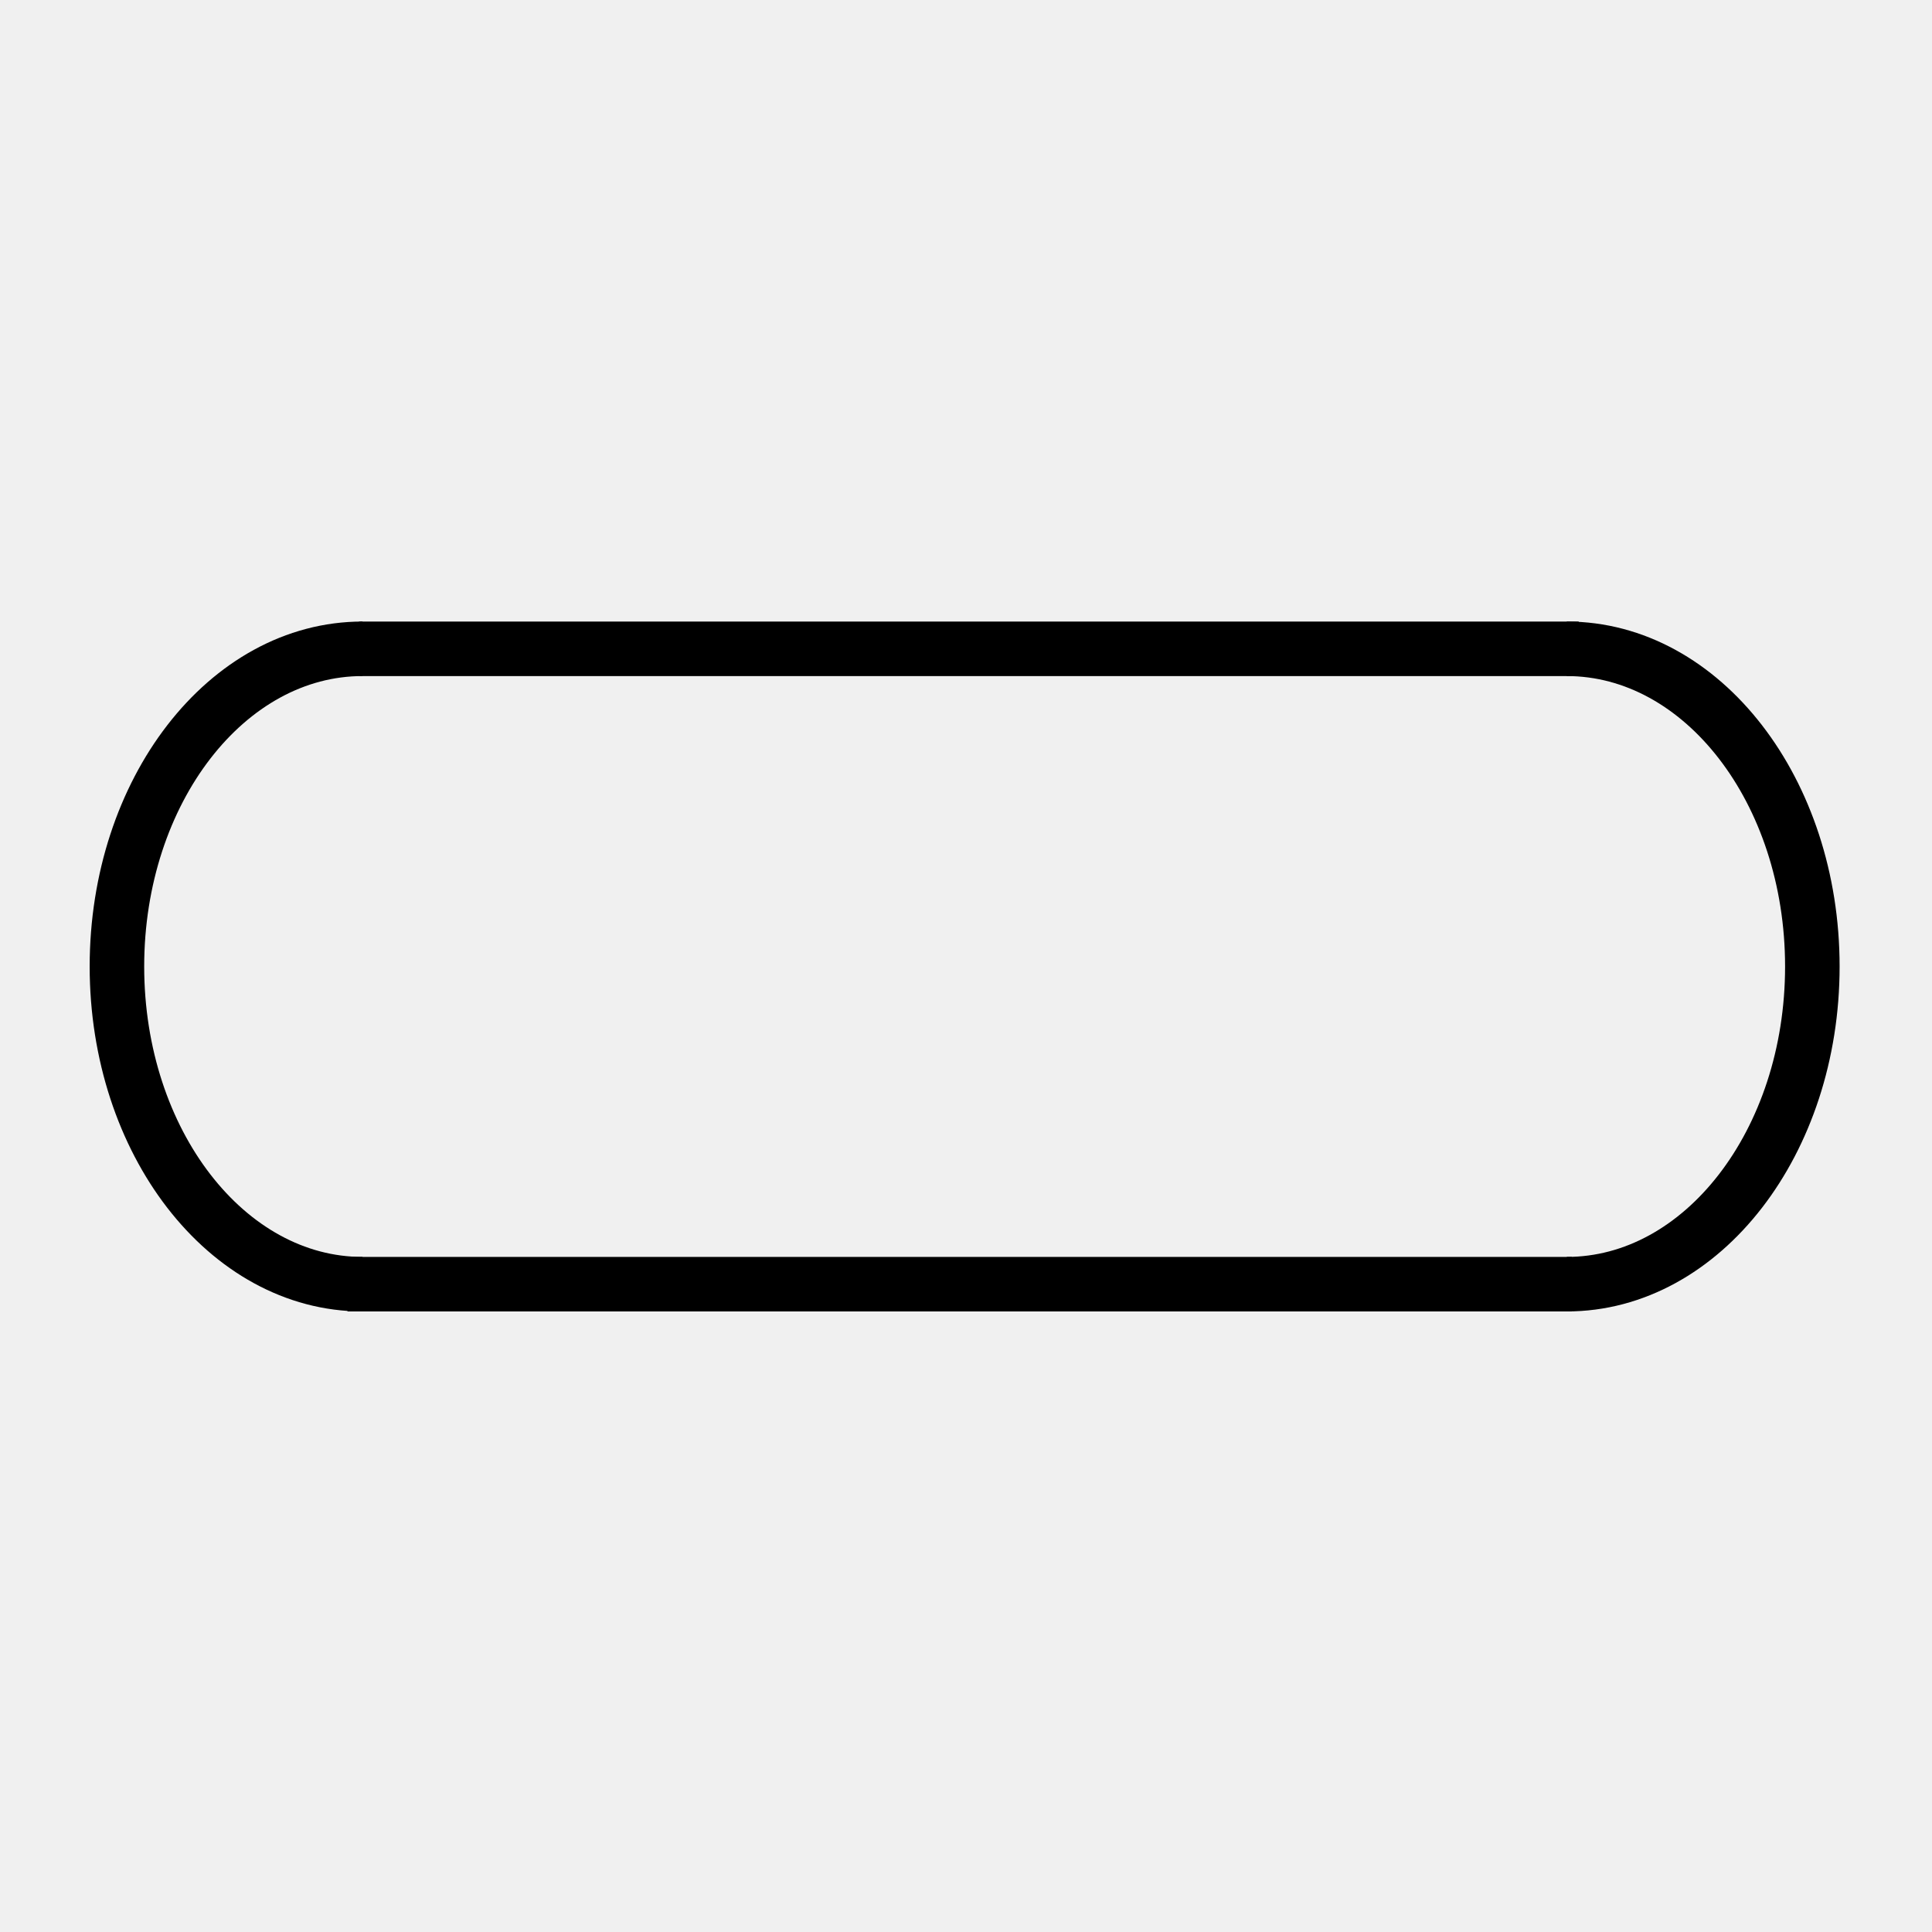
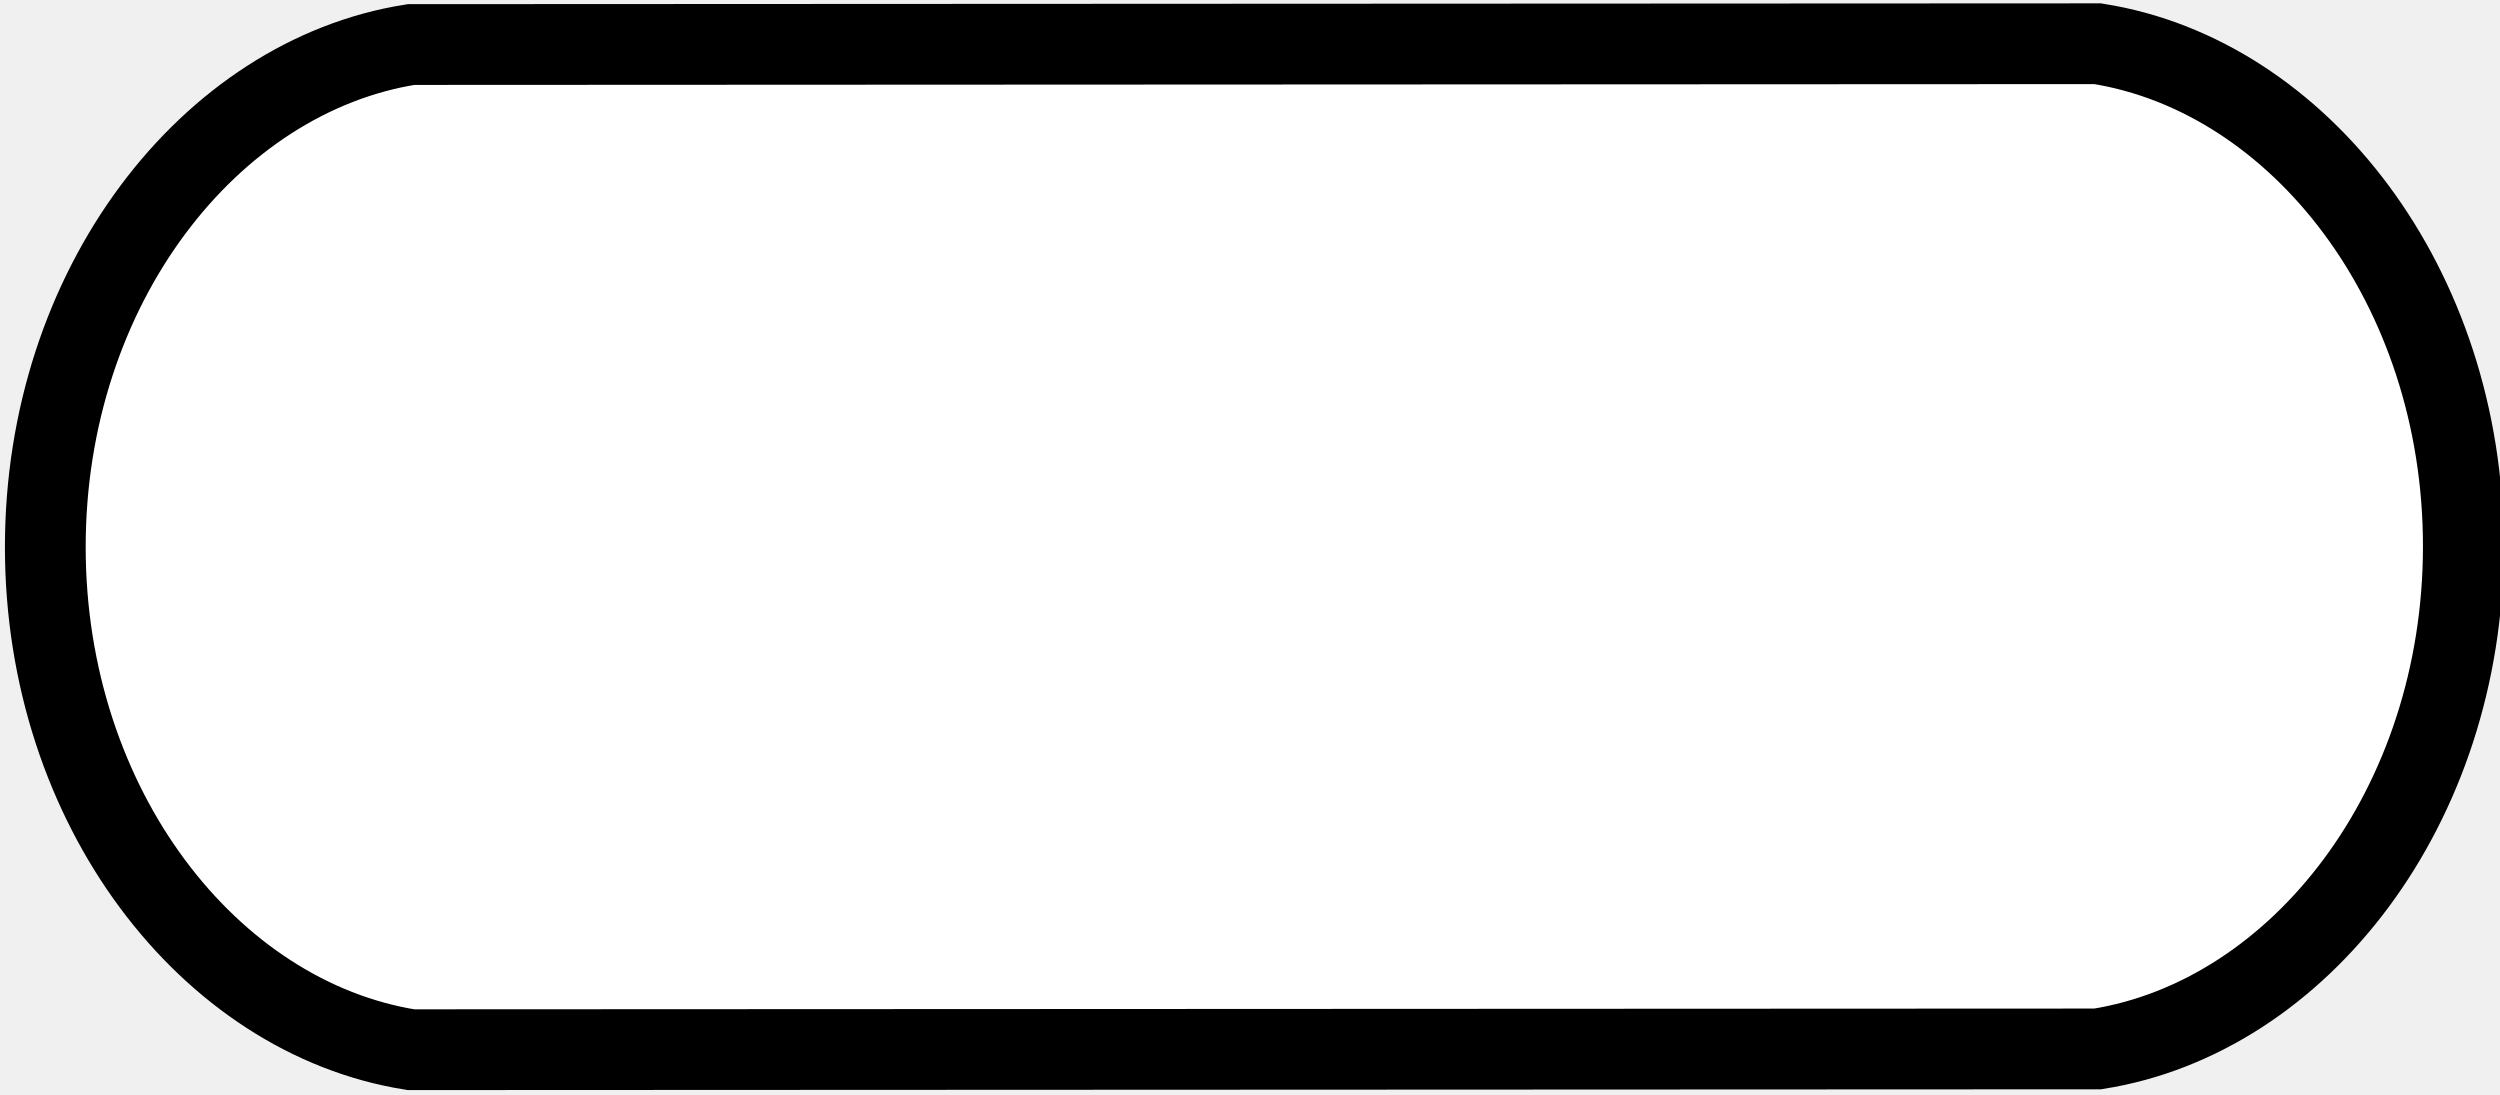
- <svg xmlns="http://www.w3.org/2000/svg" version="1.1" x="0px" y="0px" viewBox="0 0 708.66 708.66" style="enable-background:new 0 0 708.66 708.66;" xml:space="preserve">
+ <svg xmlns="http://www.w3.org/2000/svg" version="1.1" x="0px" y="0px" viewBox="0 0 619.13 271.07" style="enable-background:new 0 0 619.13 271.07;" xml:space="preserve">
  <style type="text/css">
	.st0{display:none;}
- 	.st1{display:inline;}
- 	.st2{display:inline;fill:none;stroke:#000000;stroke-width:20;stroke-miterlimit:10;}
- 	.st3{fill:none;stroke:#000000;stroke-width:20;stroke-miterlimit:10;}
- 	.st4{display:inline;fill:#FFFFFF;stroke:#000000;stroke-width:10;stroke-miterlimit:10;}
- 	.st5{display:inline;fill:none;stroke:#000000;stroke-width:10;stroke-miterlimit:10;}
+ 	.st1{display:inline;fill:none;stroke:#000000;stroke-width:20;stroke-miterlimit:10;}
+ 	.st2{fill:#FFFFFF;stroke:#000000;stroke-width:20;stroke-miterlimit:10;}
+ 	.st3{display:inline;}
+ 	.st4{fill:#FFFFFF;}
+ 	.st5{display:inline;fill:#FFFFFF;stroke:#000000;stroke-width:20;stroke-miterlimit:10;}
+ 	.st6{display:inline;fill:#FFFFFF;stroke:#000000;stroke-width:10;stroke-miterlimit:10;}
</style>
  <g id="Capa_4" class="st0">
-     <g class="st1">
+     <path class="st1" d="M10.07,11.03h595.07l1.45,200.62C388.51,111.3,203.63,339.21,11.52,225.43L10.07,11.03z" />
+   </g>
+   <g id="star_x2F_end">
+     <path class="st2" d="M519.49,10.83c50.01,7.94,90.56,60.11,90.56,124.46s-40.54,116.53-90.56,124.48l-417.71,0.19   c-50.01-7.96-90.56-60.13-90.56-124.48S51.77,18.97,101.79,11.03L519.49,10.83z" />
+   </g>
+   <g id="Capa_8" class="st0">
+     <g class="st3">
+       <polygon class="st4" points="310.35,11.03 608.88,135.3 310.06,259.97 11.23,135.3   " />
      <g>
-         <path d="M656.62,446.22c-38.12-23.41-81.24-36.9-126.02-38.14c-40.82-1.13-81.37,7.43-120.23,19.26     c-38.92,11.84-76.7,27.02-115.19,40.14c-18.69,6.37-37.57,12.26-56.78,16.87c-9.45,2.27-18.98,4.22-28.58,5.73     c-1.1,0.17-2.21,0.34-3.32,0.51c-0.58,0.09-3.06,0.11-3.32,0.47c0.23-0.33,2.15-0.28,0.67-0.09c-0.66,0.08-1.33,0.17-1.99,0.25     c-1.32,0.16-2.65,0.31-3.98,0.46c-4.63,0.5-9.27,0.88-13.91,1.14c-9.47,0.52-18.98,0.51-28.45-0.14     c-2.21-0.15-4.41-0.34-6.61-0.56c-1.1-0.11-2.2-0.23-3.3-0.36c-0.55-0.06-1.1-0.14-1.65-0.2c-2.63-0.31,1.76,0.27-0.31-0.04     c-4.65-0.67-9.27-1.46-13.87-2.44c-9.65-2.05-19.15-4.84-28.38-8.33c-2.22-0.84-4.41-1.73-6.6-2.63c2.58,1.06-0.97-0.43-1.57-0.7     c-1.33-0.59-2.65-1.19-3.96-1.81c-4.71-2.21-9.33-4.6-13.86-7.15c-4.72-2.66-9.34-5.49-13.86-8.47     c-4.38-2.88-11.25-1.02-13.68,3.59c-2.64,5-1.09,10.61,3.59,13.68c34.61,22.76,74.54,35.3,115.99,35.89     c39.15,0.56,77.88-8.66,114.98-20.43c38.66-12.27,76.3-27.49,114.8-40.23c19.22-6.36,38.66-12.11,58.42-16.5     c9.89-2.2,19.85-4,29.88-5.44c0.56-0.08,1.92-0.35-0.57,0.07c0.69-0.12,1.4-0.18,2.09-0.27c1.16-0.15,2.33-0.29,3.49-0.42     c2.56-0.3,5.13-0.56,7.7-0.79c4.9-0.44,9.82-0.76,14.74-0.95c10.12-0.39,20.27-0.23,30.37,0.57c2.37,0.19,4.74,0.41,7.1,0.67     c1.19,0.13,2.37,0.27,3.56,0.41c0.17,0.02,2.53,0.31,0.81,0.1c-1.69-0.2,1.23,0.18,1.52,0.22c5.03,0.73,10.03,1.63,15,2.69     c10.5,2.24,20.85,5.23,30.94,8.9c2.43,0.88,4.84,1.81,7.24,2.77c0.6,0.24,4.3,1.78,1.96,0.79c1.46,0.62,2.91,1.25,4.36,1.9     c5.18,2.32,10.29,4.81,15.3,7.47c5.22,2.77,10.34,5.72,15.38,8.81c4.46,2.74,11.2,1.12,13.68-3.59     C662.79,455.02,661.39,449.15,656.62,446.22L656.62,446.22z" />
+         <path d="M307.48,21.44c33.74,14.04,67.47,28.09,101.21,42.13c53.43,22.24,106.86,44.48,160.29,66.73     c12.35,5.14,24.69,10.28,37.04,15.42c0-6.94,0-13.89,0-20.83c-33.77,14.09-67.54,28.18-101.31,42.27     c-53.48,22.31-106.96,44.63-160.44,66.94c-12.36,5.16-24.72,10.31-37.08,15.47c1.91,0,3.83,0,5.74,0     c-33.77-14.09-67.54-28.18-101.31-42.27c-53.48-22.31-106.96-44.63-160.44-66.94c-12.36-5.16-24.72-10.31-37.08-15.47     c0,6.94,0,13.89,0,20.83c33.8-14.04,67.6-28.09,101.4-42.13c53.53-22.24,107.07-44.48,160.6-66.73     c12.37-5.14,24.74-10.28,37.11-15.42c5.38-2.24,9.23-7.16,7.54-13.29c-1.4-5.08-7.87-9.8-13.29-7.54     c-33.8,14.04-67.6,28.09-101.4,42.13c-53.53,22.24-107.07,44.48-160.6,66.73c-12.37,5.14-24.74,10.28-37.11,15.42     c-10.19,4.23-10.18,16.58,0,20.83c33.92,14.15,67.83,28.3,101.75,42.45c53.75,22.43,107.51,44.85,161.26,67.28     c8.02,3.35,16.04,6.69,24.07,10.04c3.74,1.56,7.51,3.52,11.38,4.75c4.22,1.34,6.93-0.18,10.54-1.69     c6.25-2.61,12.5-5.21,18.74-7.82c51.26-21.38,102.51-42.77,153.77-64.15c39.98-16.68,79.96-33.36,119.94-50.04     c0.65-0.27,1.3-0.54,1.94-0.81c10.17-4.24,10.2-16.58,0-20.83c-33.74-14.04-67.47-28.09-101.21-42.13     c-53.43-22.24-106.86-44.48-160.29-66.73c-12.35-5.14-24.69-10.28-37.04-15.42c-5.39-2.24-11.88,2.42-13.29,7.54     C298.22,14.37,302.07,19.19,307.48,21.44z" />
      </g>
    </g>
-     <polyline class="st2" points="56.51,468.64 56.51,238.81 651.58,238.81 651.58,454.85  " />
-   </g>
-   <g id="Capa_3" class="st0">
-     <polygon class="st2" points="354.72,510.06 56.51,354.33 354.72,198.99 651.58,354.33  " />
-   </g>
-   <g id="star_x2F_end">
-     <path class="st3" d="M132.98,471.04c-49.76,0-90.09-52.17-90.09-116.53s40.34-116.53,90.09-116.53" />
-     <path class="st3" d="M574.68,471.04c49.76,0,90.09-52.17,90.09-116.53s-40.34-116.53-90.09-116.53" />
-     <line class="st3" x1="131.75" y1="237.99" x2="579.07" y2="237.99" />
-     <line class="st3" x1="576.54" y1="471.04" x2="127.47" y2="471.04" />
  </g>
  <g id="Capa_2" class="st0">
-     <polygon class="st4" points="538.6,446.99 56.51,446.99 170.26,257.39 651.58,257.97  " />
+     <g class="st3">
+       <polygon class="st4" points="494.48,259.98 12.39,259.97 127.3,11.07 608.62,11.65   " />
+       <g>
+         <path d="M494.48,249.18c-16.02,0-32.03,0-48.05,0c-38.45,0-76.9,0-115.35,0c-46.32,0-92.65,0-138.97,0c-40.06,0-80.12,0-120.18,0     c-13.3,0-26.6,0-39.91,0c-6.2,0-12.61-0.46-18.8,0c-0.27,0.02-0.56,0-0.83,0c3.11,5.42,6.22,10.83,9.33,16.25     c12.98-28.11,25.95-56.21,38.93-84.32c20.59-44.61,41.19-89.22,61.78-133.83c4.73-10.25,9.47-20.5,14.2-30.75     c-3.11,1.78-6.22,3.57-9.33,5.35c15.97,0.02,31.93,0.04,47.9,0.06c38.34,0.05,76.68,0.09,115.02,0.14     c46.37,0.06,92.75,0.11,139.12,0.17c40.07,0.05,80.14,0.1,120.21,0.14c13.12,0.02,26.24,0.03,39.35,0.05     c6.23,0.01,12.66,0.48,18.87,0.02c0.27-0.02,0.56,0,0.84,0c-3.11-5.42-6.22-10.83-9.33-16.25     c-12.86,27.98-25.72,55.96-38.58,83.94c-20.49,44.58-40.98,89.16-61.47,133.74c-4.69,10.21-9.39,20.43-14.08,30.64     c-2.43,5.3-1.5,11.63,3.87,14.78c4.65,2.72,12.33,1.45,14.78-3.87c12.86-27.98,25.72-55.96,38.58-83.94     c20.49-44.58,40.98-89.16,61.47-133.74c4.69-10.21,9.39-20.43,14.08-30.64c3.32-7.23-0.53-16.24-9.33-16.25     c-15.97-0.02-31.93-0.04-47.9-0.06C522.38,0.75,484.04,0.7,445.7,0.66c-46.37-0.06-92.75-0.11-139.12-0.17     c-40.07-0.05-80.14-0.1-120.21-0.14C167,0.32,147.5-0.37,128.14,0.27c-0.28,0.01-0.56,0-0.84,0c-3.52,0-7.78,1.99-9.33,5.35     C105,33.73,92.03,61.84,79.05,89.94c-20.59,44.61-41.19,89.22-61.78,133.83c-4.73,10.25-9.47,20.5-14.2,30.75     c-3.33,7.22,0.54,16.25,9.33,16.25c16.02,0,32.03,0,48.05,0c38.45,0,76.9,0,115.35,0c46.32,0,92.65,0,138.97,0     c40.06,0,80.12,0,120.18,0c19.53,0,39.19,0.67,58.71,0c0.28-0.01,0.56,0,0.83,0C508.38,270.78,508.4,249.18,494.48,249.18z" />
+       </g>
+     </g>
+   </g>
+   <g id="dEVAR" class="st0">
+     <rect x="11.87" y="11.03" class="st5" width="598.18" height="248.95" />
+     <line class="st6" x1="11.87" y1="41.98" x2="610.05" y2="41.98" />
+     <line class="st6" x1="610.05" y1="228.91" x2="11.87" y2="228.91" />
  </g>
  <g id="Capa_6" class="st0">
-     <rect x="56.51" y="230.05" class="st5" width="595.07" height="248.95" />
-   </g>
-   <g id="dEVAR" class="st0">
-     <line class="st5" x1="55.81" y1="479" x2="652.28" y2="479" />
-     <line class="st5" x1="55.1" y1="230.05" x2="651.58" y2="230.05" />
-     <rect x="56.51" y="198.99" class="st5" width="595.07" height="311.08" />
+     <rect x="11.23" y="11.03" class="st5" width="598.82" height="248.95" />
  </g>
  <g id="Capa_5" class="st0">
</g>
</svg>
